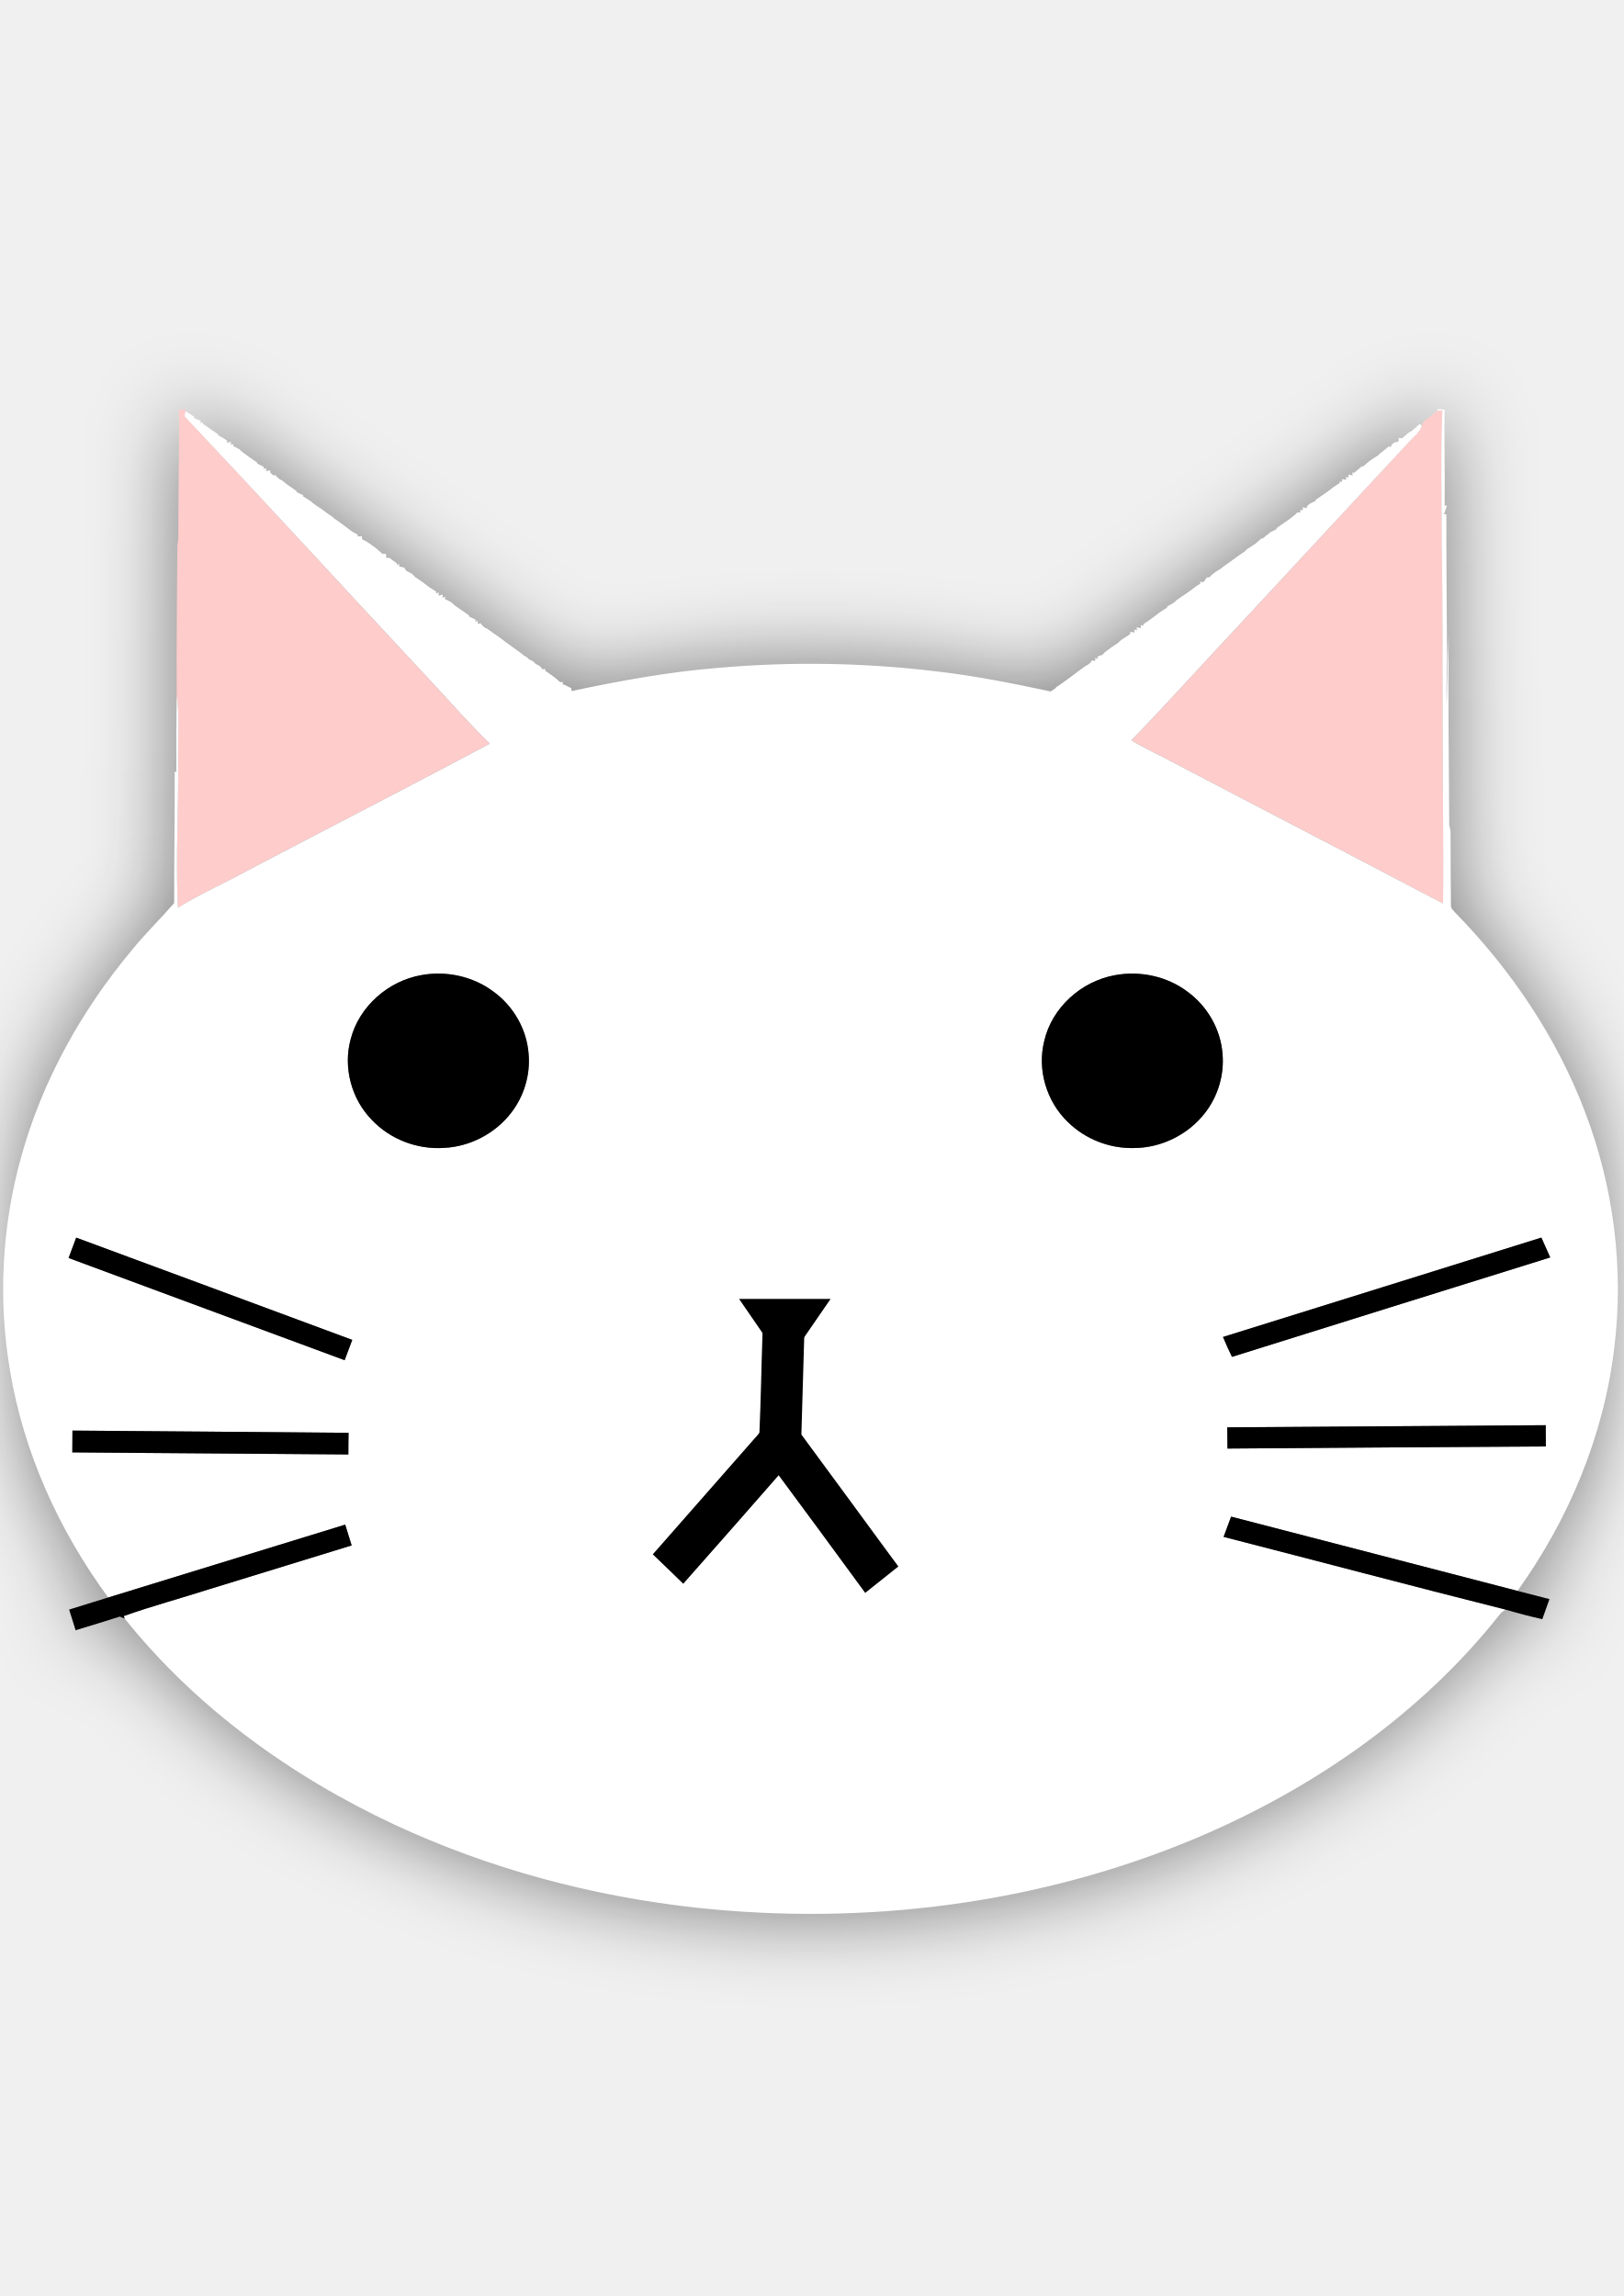
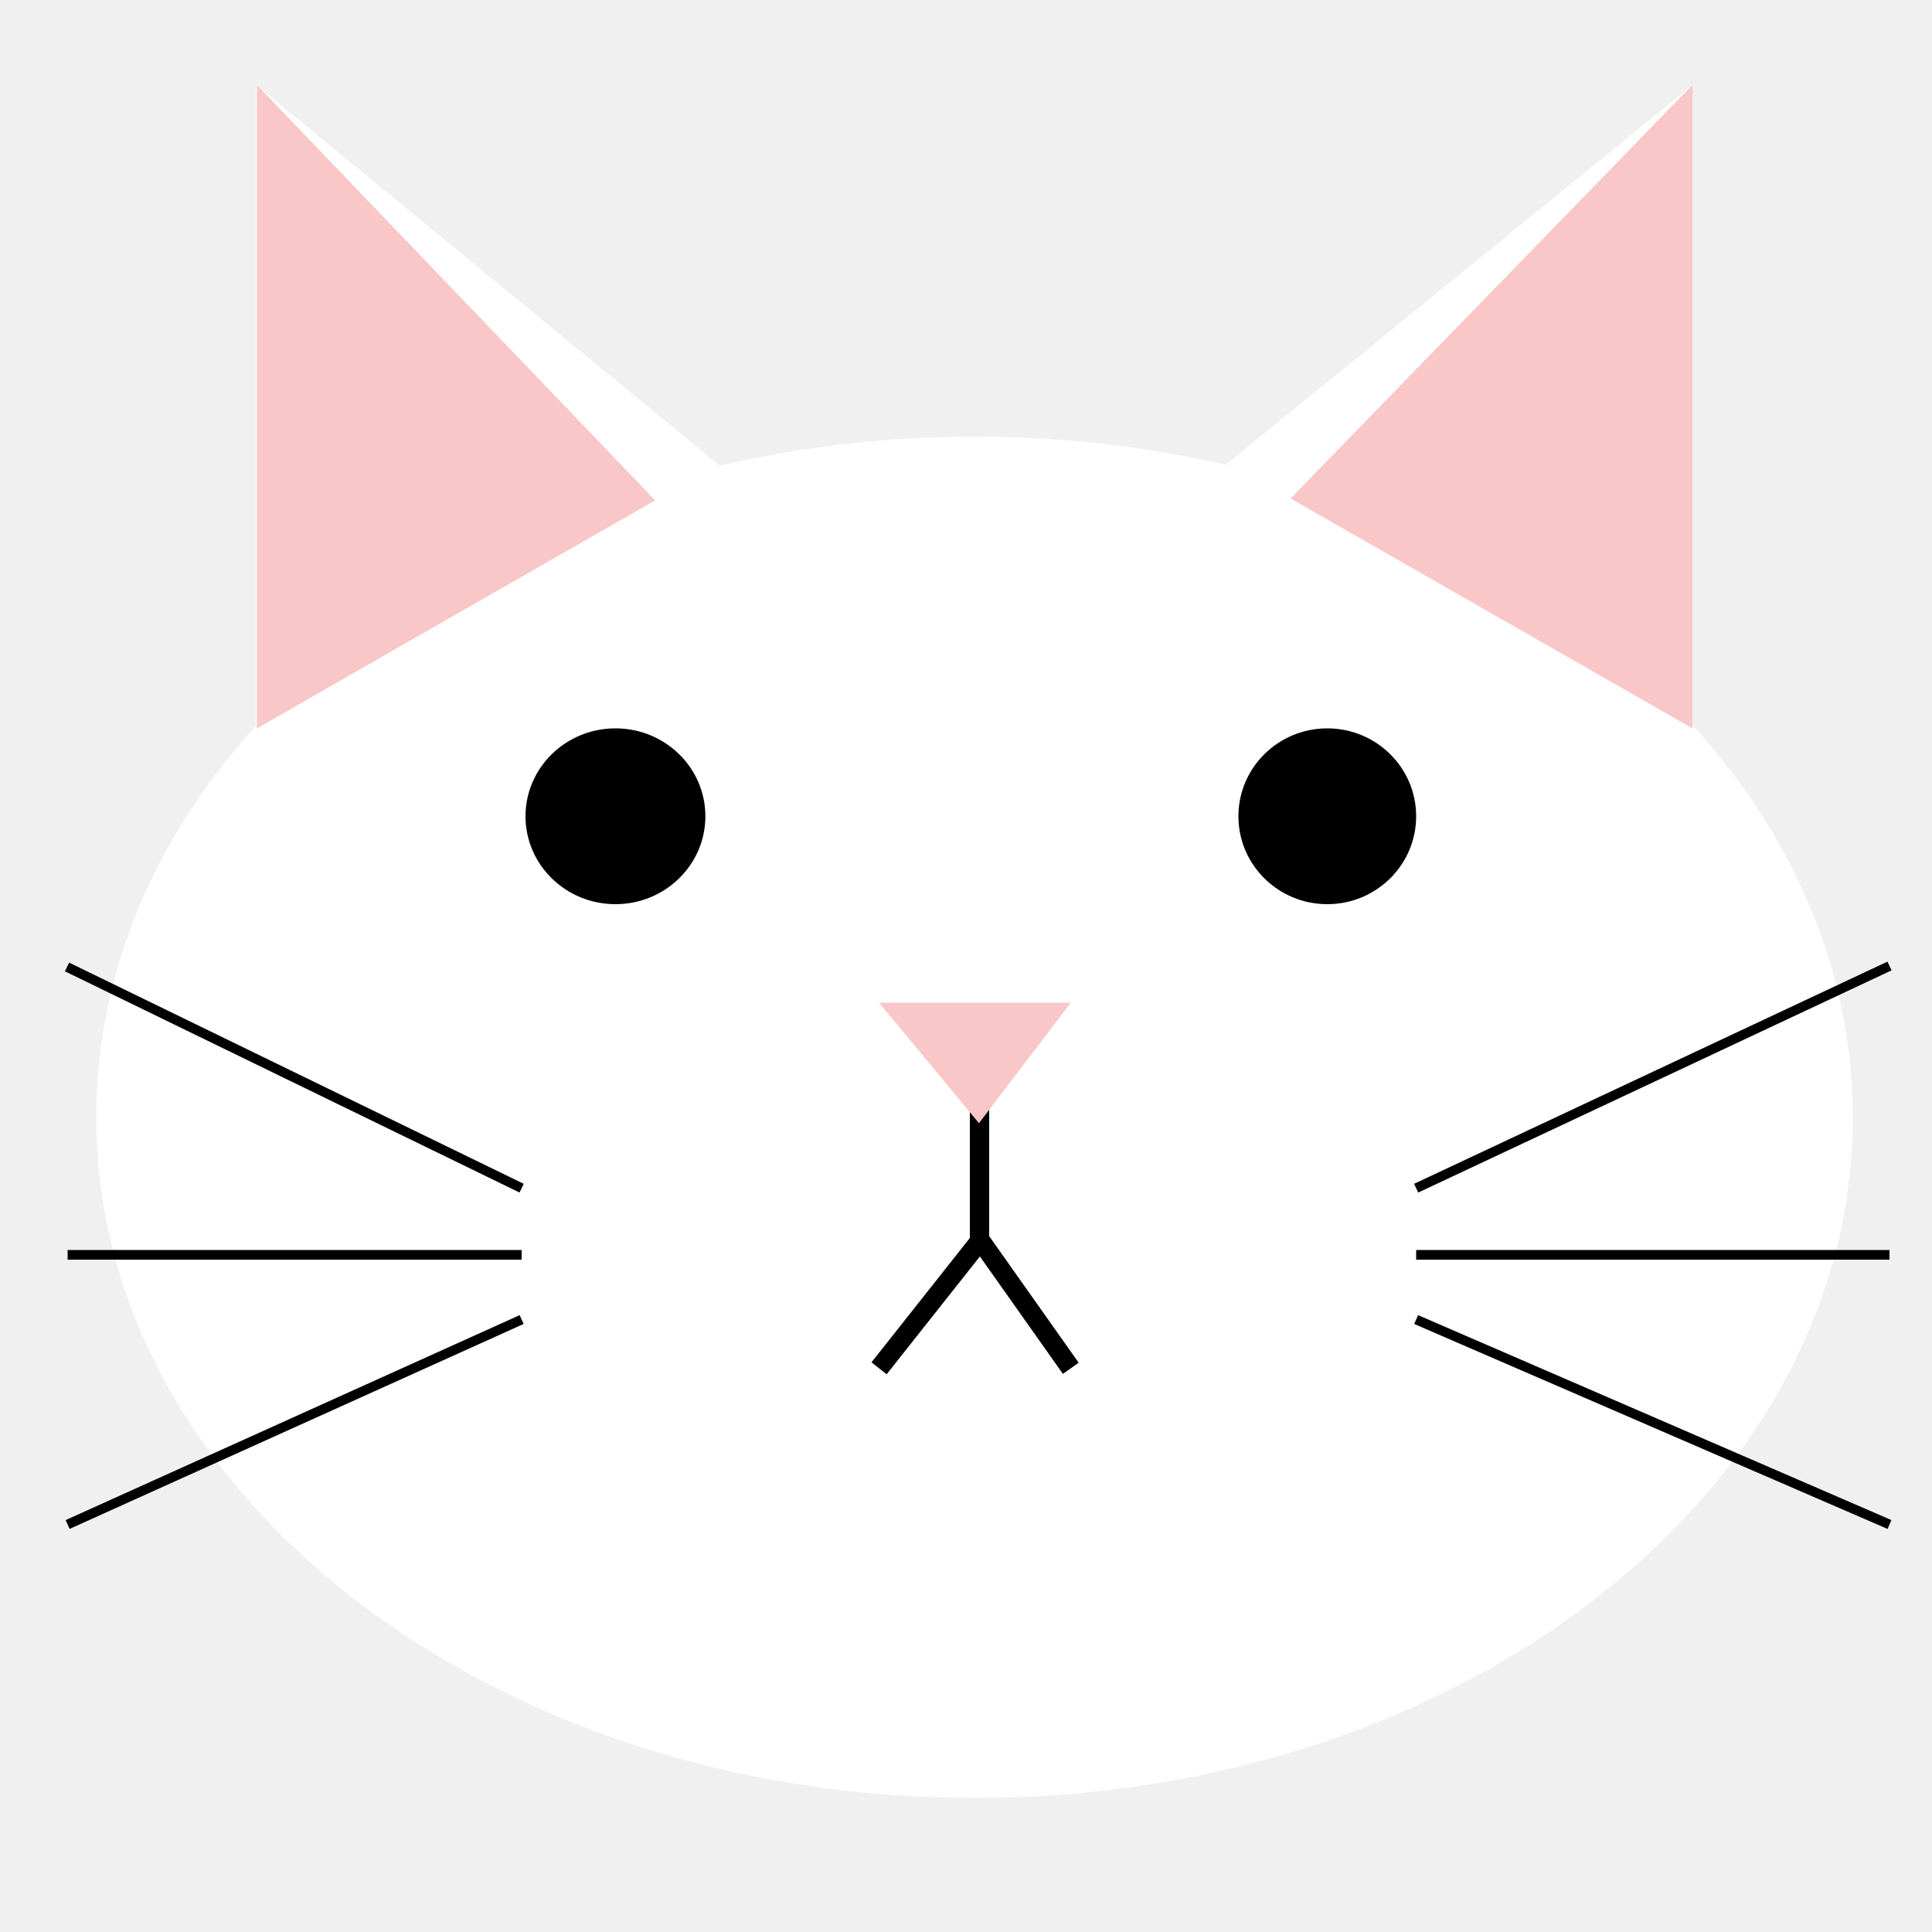
- <svg xmlns="http://www.w3.org/2000/svg" width="210mm" height="297mm" viewBox="0 0 744.094 1052.362" id="svg2" version="1.1">
-   <defs id="defs4">
-     <filter style="color-interpolation-filters:sRGB;" id="filter3998">
-       <feFlood flood-opacity="0.498" flood-color="rgb(0,0,0)" result="flood" id="feFlood4000" />
-       <feComposite in="flood" in2="SourceGraphic" operator="in" result="composite1" id="feComposite4002" />
-       <feGaussianBlur in="composite1" stdDeviation="18.8" result="blur" id="feGaussianBlur4004" />
-       <feOffset dx="0" dy="0" result="offset" id="feOffset4006" />
-       <feComposite in="SourceGraphic" in2="offset" operator="over" result="composite2" id="feComposite4008" />
-     </filter>
-   </defs>
-   <g id="layer1">
-     <g id="g3535" transform="translate(-129.5736,85.24149)" style="filter:url(#filter3998)">
-       <g id="_x23_ffccccff">
-         <path id="path3499" d="m 211.61,102.53 c 1.03,-0.04 2.053,-0.08 3.08,-0.13 -0.027,0.2 -0.09,0.62 -0.12,0.82 -0.077,0.6 -0.25,1.79 -0.34,2.39 38.271,40.79 76.09,82.01 114.24,122.92 8.42,9.12 16.63,18.45 25.58,27.07 -37.12,19.78 -74.57,38.98 -111.82,58.55 -10.31,5.68 -21.13,10.42 -31.13,16.67 -1.107,-22.26 0.3,-44.54 0.09,-66.81 -0.22,-10.18 0.82,-20.43 -0.64,-30.54 -0.12,-22.83 0.15,-45.68 0.28,-68.52 0.438,-1.95 0.47,-3.95 0.47,-5.93 0.01,-18.83 0.42,-37.66 0.31,-56.49 z" style="fill:#ffcccc" />
-         <path id="path3501" d="m 788.287,102.91 c 0.58,-0.01 1.723,-0.02 2.29,-0.02 -0.868,20.35 -0.3,40.72 -0.35,61.08 0.57,27.01 0.31,54.021 0.45,81.021 -0.03,27.97 0.5,55.95 0.2,83.92 -41.21,-21.78 -82.65,-43.15 -123.91,-64.83 -6.28,-3.4 -12.83,-6.26 -18.91,-10 17.91,-18.44 35.01,-37.63 52.63,-56.34 25,-27.01 50.03,-53.98 75.07,-80.95 1.97,-2.1 4.47,-3.98 5.357,-6.84 0.223,-1.56 1.37,-2.51 2.62,-3.29 1.593,-1.161 3.066,-2.461 4.553,-3.751 z" style="fill:#ffcccc" />
-       </g>
-       <g id="_x23_ffffffff">
-         <path id="path3504" d="m 788.287,102.26 c 1.08,0.09 2.183,0.18 3.28,0.26 -0.21,14.68 0.25,29.36 0.03,44.04 l 1.09,-0.05 c -0.34,1 -1.03,2.98 -1.38,3.97 l 1.09,-0.06 c -0.069,20.51 0.23,41.03 0.28,61.54 0.25,8.41 -0.55,16.82 -0.08,25.22 0.06,-10.78 0.58,-21.56 0.87,-32.34 -0.33,29.41 0.08,58.82 0.26,88.24 0.4,1.27 0.601,2.57 0.601,3.91 0.039,10.95 0.039,21.9 0.172,32.85 -0.03,1.4 1.25,2.32 2.06,3.32 25.45,26.06 46.31,56.89 59.3,91.02 13.13,34.183 17.96,71.563 13.54,107.933 -4.688,40.33 -20.8,78.92 -44.39,111.817 -43.75,-11.35 -87.51,-22.647 -131.25,-34.027 -1.16,3.09 -2.313,6.18 -3.45,9.277 43.13,11.08 86.17,22.5 129.34,33.38 -1.1,0.57 -2.16,1.21 -2.85,2.28 -36.12,45.61 -85.36,79.69 -138.683,102.25 -72.197,30.47 -152.38,40.5 -230.09,31.98 -47.59,-5.28 -94.479,-17.83 -137.91,-38.103 -47.197,-22.1 -90.72,-53.479 -123.407,-94.34 -0.103,-0.29 -0.3,-0.86 -0.4,-1.148 12.9,-4.602 26.17,-8.142 39.221,-12.329 21.729,-6.69 43.472,-13.37 65.199,-20.053 -0.988,-3.18 -1.979,-6.35 -2.96,-9.527 -36.22,11.119 -72.41,22.277 -108.62,33.39 -22.54,-30.72 -38.75,-66.37 -45.01,-104.07 -5.53,-32.527 -3.7,-66.25 5.18,-98.02 9.65,-34.86 27.66,-67.11 50.813,-94.78 6.03,-7.47 12.95,-14.15 19.24,-21.39 0,-20.07 0.317,-40.15 0.26,-60.22 l 0.76,0.08 c -0.08,-11.69 -0.04,-23.4 0.16,-35.09 1.46,10.11 0.42,20.36 0.64,30.54 0.21,22.271 -1.197,44.55 -0.09,66.81 10,-6.25 20.82,-10.99 31.13,-16.67 37.25,-19.57 74.7,-38.77 111.82,-58.55 -8.95,-8.62 -17.16,-17.95 -25.58,-27.07 -38.148,-40.91 -75.97,-82.13 -114.24,-122.92 0.092,-0.6 0.263,-1.79 0.342,-2.39 1.328,0.85 2.648,1.72 4,2.54 l -0.149,0.57 c 1.04,0.45 2.09,0.91 3.149,1.36 l -0.182,0.92 1.12,-0.14 0.101,0.61 c 1.069,0.69 2.109,1.43 3.142,2.18 1.26,0.83 2.5,1.7 3.76,2.54 l -0.03,0.41 c 0.893,0.47 1.771,0.96 2.65,1.46 0.38,0.28 1.16,0.83 1.54,1.1 l -0.16,0.96 c 0.49,-0.12 1.47,-0.34 1.96,-0.45 l -0.12,1.32 1.262,-0.26 -0.172,0.86 c 0.961,0.49 1.922,0.98 2.87,1.5 0.222,0.23 0.67,0.7 0.893,0.93 2.39,1.79 4.8,3.55 7.3,5.19 l -0.063,0.44 c 1.021,0.521 2.052,1.021 3.08,1.53 l -0.119,0.95 1.222,-0.44 -0.16,1.36 c 0.49,-0.09 1.479,-0.25 1.97,-0.33 l -0.06,0.96 c 0.35,0.33 1.028,0.98 1.38,1.3 0.27,-0.01 0.83,-0.03 1.108,-0.04 0.729,1.14 1.812,1.94 3.052,2.46 0.729,0.62 1.479,1.22 2.238,1.81 1.449,0.979 2.859,2.03 4.319,3 l 0,0.45 c 1.021,0.5 2.05,1 3.08,1.5 l -0.149,0.44 c 1.359,0.85 2.699,1.75 4.069,2.6 l 0.09,0.24 c 0.87,0.61 1.73,1.24 2.591,1.89 1.039,0.57 2.039,1.23 2.939,2.01 1.38,1.04 2.79,2.02 4.24,2.96 l 0.13,0.36 c 0.35,0.22 1.05,0.66 1.41,0.88 2.3,1.67 4.59,3.35 6.817,5.1 0.933,0.54 1.86,1.07 2.802,1.58 l 0.04,0.82 c 0.448,-0.03 1.358,-0.09 1.818,-0.12 0.05,0.37 0.16,1.11 0.222,1.479 1.261,0.5 2.418,1.22 3.538,1.99 0.932,0.7 1.88,1.39 2.84,2.08 0.973,0.83 1.94,1.67 2.91,2.53 0.393,0 1.17,0 1.57,0 0.04,0.47 0.14,1.4 0.18,1.87 0.36,-0.01 1.07,-0.03 1.42,-0.04 1.12,0.89 2.262,1.74 3.473,2.51 l -0.08,0.74 1.239,-0.38 -0.229,1.04 c 0.609,0.14 1.83,0.43 2.439,0.58 0.21,0.36 0.618,1.07 0.818,1.42 0.84,0.43 1.682,0.87 2.521,1.31 0.329,0.28 0.979,0.84 1.31,1.13 l 0.05,0.3 c 2.271,1.44 4.46,3.021 6.563,4.7 1.09,0.71 2.18,1.43 3.29,2.11 l -0.04,0.78 1.29,-0.29 -0.19,1.37 c 0.49,-0.12 1.49,-0.35 1.98,-0.47 l -0.131,1.36 1.33,-0.32 -0.271,0.93 c 0.93,0.47 1.86,0.94 2.79,1.43 0.33,0.27 1,0.8 1.33,1.07 l 0.14,0.3 c 1.07,0.7 2.11,1.44 3.16,2.18 1.229,0.85 2.44,1.74 3.7,2.57 l -0.062,0.48 c 1.021,0.49 2.052,0.98 3.079,1.47 l -0.14,0.91 1.22,-0.29 -0.147,1.27 c 0.38,-0.05 1.14,-0.14 1.52,-0.18 0.55,1.271 1.67,1.99 2.91,2.51 1.74,1.28 3.521,2.52 5.31,3.73 2.28,1.73 4.563,3.46 6.933,5.09 1.397,1.03 2.8,2.09 4.22,3.1 l 0.16,0.28 c 1.02,0.38 1.859,1 2.54,1.85 1.18,0.41 2.29,0.979 2.979,2.07 1.271,0.45 2.422,1.11 3.021,2.4 0.35,-0.03 1.06,-0.09 1.41,-0.12 l -0.021,0.83 c 2.37,1.59 4.75,3.2 6.8,5.19 0.313,0 0.933,-0.01 1.24,-0.021 l 0,1.17 0.67,0.02 c 1.021,0.59 2.103,1.08 3.19,1.55 0.04,0.34 0.13,1.03 0.17,1.38 22.33,-4.73 44.83,-8.86 67.609,-10.67 32.858,-2.86 66,-2.35 98.75,1.55 17.898,2.01 35.568,5.54 53.17,9.31 0.591,-0.4 1.778,-1.2 2.381,-1.6 l 0.067,-0.3 c 0.353,-0.23 1.063,-0.69 1.41,-0.92 0.972,-0.7 1.95,-1.39 2.94,-2.09 1.107,-0.83 2.22,-1.67 3.357,-2.47 1.94,-1.48 3.9,-2.94 5.893,-4.35 1.22,-0.54 2.317,-1.29 2.897,-2.55 0.393,0.07 1.15,0.21 1.54,0.28 l -0.14,-1.34 1.28,0.38 -0.24,-0.99 c 0.59,-0.21 1.75,-0.64 2.34,-0.85 0.26,-0.28 0.78,-0.84 1.04,-1.12 1.13,-0.84 2.26,-1.7 3.4,-2.53 1.04,-0.71 2.067,-1.42 3.14,-2.11 l 0.17,-0.34 c 0.34,-0.26 1.01,-0.79 1.34,-1.05 0.762,-0.49 1.53,-0.98 2.313,-1.46 0.35,-0.25 1.06,-0.771 1.409,-1.03 l -0.079,-0.89 c 0.5,0.08 1.5,0.24 2,0.32 l -0.143,-1.38 1.23,0.39 -0.15,-1.33 c 0.51,0.07 1.53,0.2 2.04,0.26 l -0.16,-1.35 1.25,0.31 -0.06,-0.73 c 2.479,-1.57 4.87,-3.3 7.16,-5.15 1.26,-0.85 2.52,-1.71 3.81,-2.53 l -0.04,-0.45 c 0.892,-0.49 1.79,-0.97 2.69,-1.47 0.34,-0.26 1,-0.79 1.34,-1.05 l 0.149,-0.29 c 3.25,-2.13 6.448,-4.36 9.521,-6.75 0.37,-0.21 1.1,-0.65 1.47,-0.86 l -0.05,-0.87 c 0.39,0.03 1.17,0.09 1.56,0.12 0.383,-0.54 1.15,-1.61 1.53,-2.15 0.29,-0.01 0.88,-0.021 1.17,-0.03 1.512,-1.83 3.61,-2.99 5.603,-4.22 l 0.18,-0.29 c 2.439,-1.64 4.811,-3.39 7.17,-5.15 1.22,-0.85 2.44,-1.7 3.68,-2.53 l 0.092,-0.36 c 1.471,-0.92 2.881,-1.93 4.351,-2.87 0.96,-0.82 1.91,-1.65 2.88,-2.47 l 0.47,0.09 c 1.15,-0.99 2.353,-1.93 3.552,-2.88 0.921,-0.49 1.851,-0.96 2.801,-1.42 l -0.063,-0.44 c 3.23,-2.38 6.82,-4.36 9.65,-7.25 0.33,0.03 1,0.08 1.33,0.11 l -0.07,-1.23 1.23,0.14 -0.16,-1.32 c 0.5,0.1 1.5,0.28 2,0.38 l -0.061,-0.86 c 0.34,-0.29 1.021,-0.88 1.358,-1.17 0.91,-0.44 1.83,-0.9 2.75,-1.36 l -0.069,-0.44 c 2.279,-1.47 4.479,-3.05 6.682,-4.64 0.29,-0.24 0.859,-0.71 1.147,-0.94 1.03,-0.72 2.092,-1.42 3.183,-2.08 l -0.051,-0.72 1.13,0.16 -0.062,-1.24 c 0.49,0.07 1.46,0.22 1.95,0.3 l -0.08,-1.3 1.25,0.22 -0.188,-1.33 c 0.5,0.1 1.488,0.3 1.988,0.39 l -0.14,-1.32 0.85,0.12 c 0.313,-0.26 0.92,-0.771 1.23,-1.03 0.79,-0.66 1.59,-1.33 2.39,-2 l 0.49,0.14 c 0.92,-0.82 1.87,-1.63 2.819,-2.43 0.311,-0.21 0.921,-0.63 1.229,-0.84 1.05,-0.72 2.1,-1.41 3.19,-2.09 l 0.06,-0.3 c 1.53,-1.03 2.93,-2.24 4.32,-3.46 0.29,0.02 0.857,0.07 1.147,0.09 0.32,-1.79 1.91,-2.1 3.433,-2.36 0.04,-0.42 0.107,-1.25 0.147,-1.67 0.38,0.03 1.143,0.1 1.521,0.13 0.96,-0.85 1.96,-1.69 2.938,-2.54 0.33,-0.17 0.99,-0.5 1.313,-0.67 1.31,-1.1 2.59,-2.22 3.88,-3.36 l 0.858,0.89 c -0.891,2.86 -3.391,4.74 -5.358,6.84 -25.04,26.97 -50.07,53.94 -75.07,80.95 -17.62,18.71 -34.72,37.9 -52.63,56.34 6.08,3.74 12.63,6.6 18.91,10 41.26,21.68 82.7,43.05 123.91,64.83 0.3,-27.97 -0.23,-55.95 -0.2,-83.92 -0.141,-27 0.12,-54.01 -0.45,-81.021 0.05,-20.36 -0.52,-40.729 0.352,-61.08 -0.569,0 -1.711,0.01 -2.29,0.02 l 0,-0.648 M 322.657,361.7 c -15.229,2.66 -28.617,14.44 -32.43,29.54 -3.46,12.87 0.41,27.31 9.729,36.81 8.421,8.96 20.971,13.71 33.221,12.84 11.89,-0.607 23.35,-6.607 30.62,-16.04 5.87,-7.55 8.85,-17.32 8.04,-26.857 -0.78,-11.36 -6.95,-22.1 -16.15,-28.75 -9.32,-6.993 -21.61,-9.653 -33.03,-7.543 m 317.903,0.02 c -15.43,2.74 -28.98,14.86 -32.47,30.28 -3.29,13.15 1.119,27.75 10.897,37.08 7.9,7.79 19.021,12.14 30.11,11.88 12.62,-0.01 25.05,-6.14 32.74,-16.15 5.868,-7.567 8.828,-17.37 7.987,-26.917 -0.8,-11.31 -6.96,-22 -16.107,-28.63 -9.35,-7.053 -21.697,-9.663 -33.157,-7.543 m -476.07,120.3 c -1.15,3.11 -2.32,6.223 -3.49,9.33 42.17,15.603 84.317,31.29 126.51,46.853 1.15,-3.11 2.32,-6.21 3.49,-9.313 -42.17,-15.63 -84.32,-31.29 -126.51,-46.87 m 525.54,45.53 c 1.3,3.07 2.643,6.13 4.13,9.12 48.593,-15.26 97.223,-30.38 145.83,-45.57 -1.35,-3.04 -2.68,-6.08 -4.05,-9.1 -48.64,15.18 -97.26,30.41 -145.91,45.55 M 477.78,506.59 c -4.25,4.41 -8.08,9.313 -13,13.021 5.69,0.697 11.433,0.277 17.15,0.39 8.75,-0.1 17.52,0.21 26.27,-0.18 -1.49,-2.57 -2.97,-5.143 -4.43,-7.723 -1.84,-3.39 -3.74,-6.75 -5.61,-10.117 -1.76,-3.143 -3.567,-6.263 -5.067,-9.53 -0.513,-0.021 -1.54,-0.05 -2.053,-0.07 -4.04,5.089 -8.95,9.369 -13.26,14.209 m 1.54,65.37 c -1.08,1.93 -2.88,3.37 -4.3,5.05 -15.34,16.683 -30.68,33.36 -46.01,50.063 3.857,3.567 7.77,7.09 11.607,10.697 15.4,-16.6 30.69,-33.31 46,-50.01 14,18.021 27.883,36.143 41.763,54.24 4.229,-3.16 8.38,-6.44 12.59,-9.61 -15.181,-19.87 -30.48,-39.647 -45.71,-59.479 0.46,-15.47 0.92,-30.95 1.41,-46.42 -5.29,-0.183 -10.57,-0.32 -15.853,-0.5 -0.547,15.319 -0.78,30.659 -1.497,45.969 m 212.67,-2.99 c 0,3.24 0.05,6.48 0.103,9.73 48.63,-0.37 97.27,-0.7 145.897,-0.97 0.011,-3.25 -0.05,-6.5 -0.06,-9.74 -48.65,0.36 -97.29,0.65 -145.94,0.98 m -529.22,1.49 c 0,3.33 -0.01,6.66 -0.06,10 42.17,0.24 84.34,0.7 126.51,0.94 0.01,-3.313 0.01,-6.61 0.09,-9.91 -42.18,-0.42 -84.36,-0.67 -126.54,-1.03 z" style="fill:#ffffff" />
-         <rect id="rect3506" height="71.7" width="103.47" y="466.5" x="437.5" style="fill:#ffffff" />
-       </g>
-       <g id="_x23_000000ff">
-         <path id="path3509" d="m 322.657,361.7 c 11.42,-2.11 23.71,0.55 33.03,7.54 9.2,6.65 15.37,17.39 16.15,28.75 0.81,9.54 -2.17,19.31 -8.04,26.857 -7.271,9.433 -18.73,15.433 -30.62,16.04 -12.25,0.87 -24.8,-3.88 -33.221,-12.84 -9.319,-9.5 -13.189,-23.94 -9.729,-36.81 3.813,-15.097 17.203,-26.877 32.43,-29.537 z" />
-         <path id="path3511" d="m 640.56,361.72 c 11.46,-2.12 23.81,0.49 33.16,7.54 9.147,6.63 15.31,17.32 16.107,28.63 0.843,9.55 -2.119,19.35 -7.987,26.917 -7.69,10.013 -20.12,16.143 -32.74,16.15 -11.09,0.26 -22.21,-4.09 -30.11,-11.88 -9.777,-9.33 -14.188,-23.93 -10.897,-37.08 3.484,-15.417 17.037,-27.537 32.467,-30.277 z" />
-         <path id="path3513" d="m 164.49,482.02 c 42.188,15.58 84.34,31.24 126.51,46.87 -1.17,3.103 -2.34,6.2 -3.49,9.313 C 245.32,522.64 203.17,506.95 161,491.35 c 1.17,-3.11 2.34,-6.22 3.49,-9.33 z" />
-         <path id="path3515" d="m 690.03,527.55 c 48.65,-15.14 97.271,-30.37 145.91,-45.55 1.37,3.02 2.7,6.06 4.05,9.1 -48.607,15.19 -97.237,30.313 -145.83,45.57 -1.49,-2.99 -2.833,-6.05 -4.13,-9.12 z" />
-         <path id="path3517" d="m 479.572,571.96 c 0.688,-15.31 0.907,-30.65 1.433,-45.97 5.048,0.18 10.094,0.317 15.148,0.5 -0.468,15.47 -0.907,30.95 -1.347,46.42 14.555,19.83 29.177,39.607 43.685,59.479 -4.022,3.17 -7.989,6.45 -12.031,9.61 -13.267,-18.1 -26.531,-36.22 -39.912,-54.24 -14.631,16.7 -29.243,33.41 -43.961,50.01 -3.67,-3.607 -7.408,-7.13 -11.096,-10.697 14.652,-16.7 29.313,-33.38 43.972,-50.063 1.355,-1.679 3.075,-3.119 4.109,-5.049 z" stroke-miterlimit="10" style="stroke:#000000;stroke-width:4;stroke-miterlimit:10" />
-         <path id="path3519" d="m 691.99,568.97 c 48.65,-0.33 97.29,-0.62 145.94,-0.979 0.01,3.239 0.07,6.489 0.06,9.739 -48.63,0.271 -97.27,0.601 -145.897,0.971 -0.056,-3.251 -0.103,-6.491 -0.103,-9.731 z" />
-         <path id="path3521" d="m 162.77,570.46 c 42.183,0.36 84.36,0.61 126.54,1.03 -0.08,3.3 -0.08,6.6 -0.09,9.91 -42.17,-0.24 -84.34,-0.7 -126.51,-0.94 0.05,-3.34 0.06,-6.67 0.06,-10 z" />
-         <path id="path3523" d="m 693.76,609.9 c 43.74,11.38 87.5,22.68 131.25,34.027 4.88,1.263 9.75,2.53 14.63,3.78 -1.09,3.062 -2.2,6.12 -3.271,9.2 -5.617,-1.26 -11.197,-2.73 -16.72,-4.353 -43.17,-10.88 -86.21,-22.3 -129.34,-33.38 1.139,-3.094 2.291,-6.184 3.451,-9.274 z" />
-         <path id="path3525" d="m 179.15,646.96 c 36.21,-11.11 72.4,-22.27 108.62,-33.39 0.98,3.18 1.97,6.35 2.96,9.527 -21.729,6.683 -43.47,13.36 -65.2,20.053 -13.05,4.188 -26.317,7.729 -39.22,12.33 0.103,0.289 0.3,0.857 0.4,1.147 -0.76,-0.3 -1.51,-0.608 -2.25,-0.91 -6.722,2.17 -13.48,4.2 -20.24,6.263 -0.97,-3.172 -1.95,-6.33 -2.96,-9.48 5.95,-1.89 11.93,-3.69 17.89,-5.54 z" />
-         <polyline id="polyline3527" points="468.259,510.11 510.211,510.11 489.235,540.589  " />
+ <svg xmlns="http://www.w3.org/2000/svg" version="1.1" id="레이어_1" x="0px" y="0px" width="1000px" height="1000px" viewBox="0 0 1000 1000" enable-background="new 0 0 1000 1000" xml:space="preserve">
+   <g id="얼굴안내선">
+     <ellipse fill="#FFFFFF" cx="504.423" cy="578.31" rx="454.577" ry="352.307" />
+   </g>
+   <g id="수염">
+     <line fill="none" stroke="#000000" stroke-width="5" stroke-miterlimit="10" x1="270" y1="615" x2="34.692" y2="500.5" />
+     <line fill="none" stroke="#000000" stroke-width="5" stroke-miterlimit="10" x1="270" y1="649.5" x2="35" y2="649.5" />
+     <line fill="none" stroke="#000000" stroke-width="5" stroke-miterlimit="10" x1="270" y1="683" x2="35" y2="789.078" />
+     <line fill="none" stroke="#000000" stroke-width="5" stroke-miterlimit="10" x1="733" y1="615" x2="978" y2="500" />
+     <line fill="none" stroke="#000000" stroke-width="5" stroke-miterlimit="10" x1="733" y1="649.5" x2="978" y2="649.5" />
+     <line fill="none" stroke="#000000" stroke-width="5" stroke-miterlimit="10" x1="733" y1="683" x2="978" y2="789.078" />
+   </g>
+   <g id="얼굴">
+     <g id="눈">
+       <ellipse cx="687" cy="422.5" rx="46" ry="45.5" />
+       <ellipse cx="318.552" cy="422.5" rx="46.552" ry="45.5" />
+     </g>
+     <g id="입">
+       <line fill="none" stroke="#000000" stroke-width="10" stroke-miterlimit="10" x1="507" y1="550" x2="507" y2="642" />
+       <line fill="none" stroke="#000000" stroke-width="10" stroke-miterlimit="10" x1="507.412" y1="641.999" x2="455" y2="708.231" />
+       <line fill="none" stroke="#000000" stroke-width="10" stroke-miterlimit="10" x1="507.412" y1="641.999" x2="554.238" y2="708.231" />
+       <g id="코">
+         <polyline fill="#F9C7C7" points="455,519 506.716,581.361 554.238,519    " />
      </g>
    </g>
  </g>
+   <g id="귀안내선">
+ </g>
+   <g id="왼쪽귀">
+     <polyline fill="#FFFFFF" points="132.616,377 378,245.539 132.616,44  " />
+     <g id="왼쪽귀속">
+       <polyline fill="#F9C7C7" points="133,44 133,377 339.103,258.97   " />
+     </g>
+   </g>
+   <g id="오른쪽귀">
+     <polyline fill="#FFFFFF" points="876,44 629.615,244.463 876,377  " />
+     <g id="오른쪽귀속">
+       <polyline fill="#F9C7C7" points="876,44 668,258 876,377   " />
+     </g>
+   </g>
</svg>
